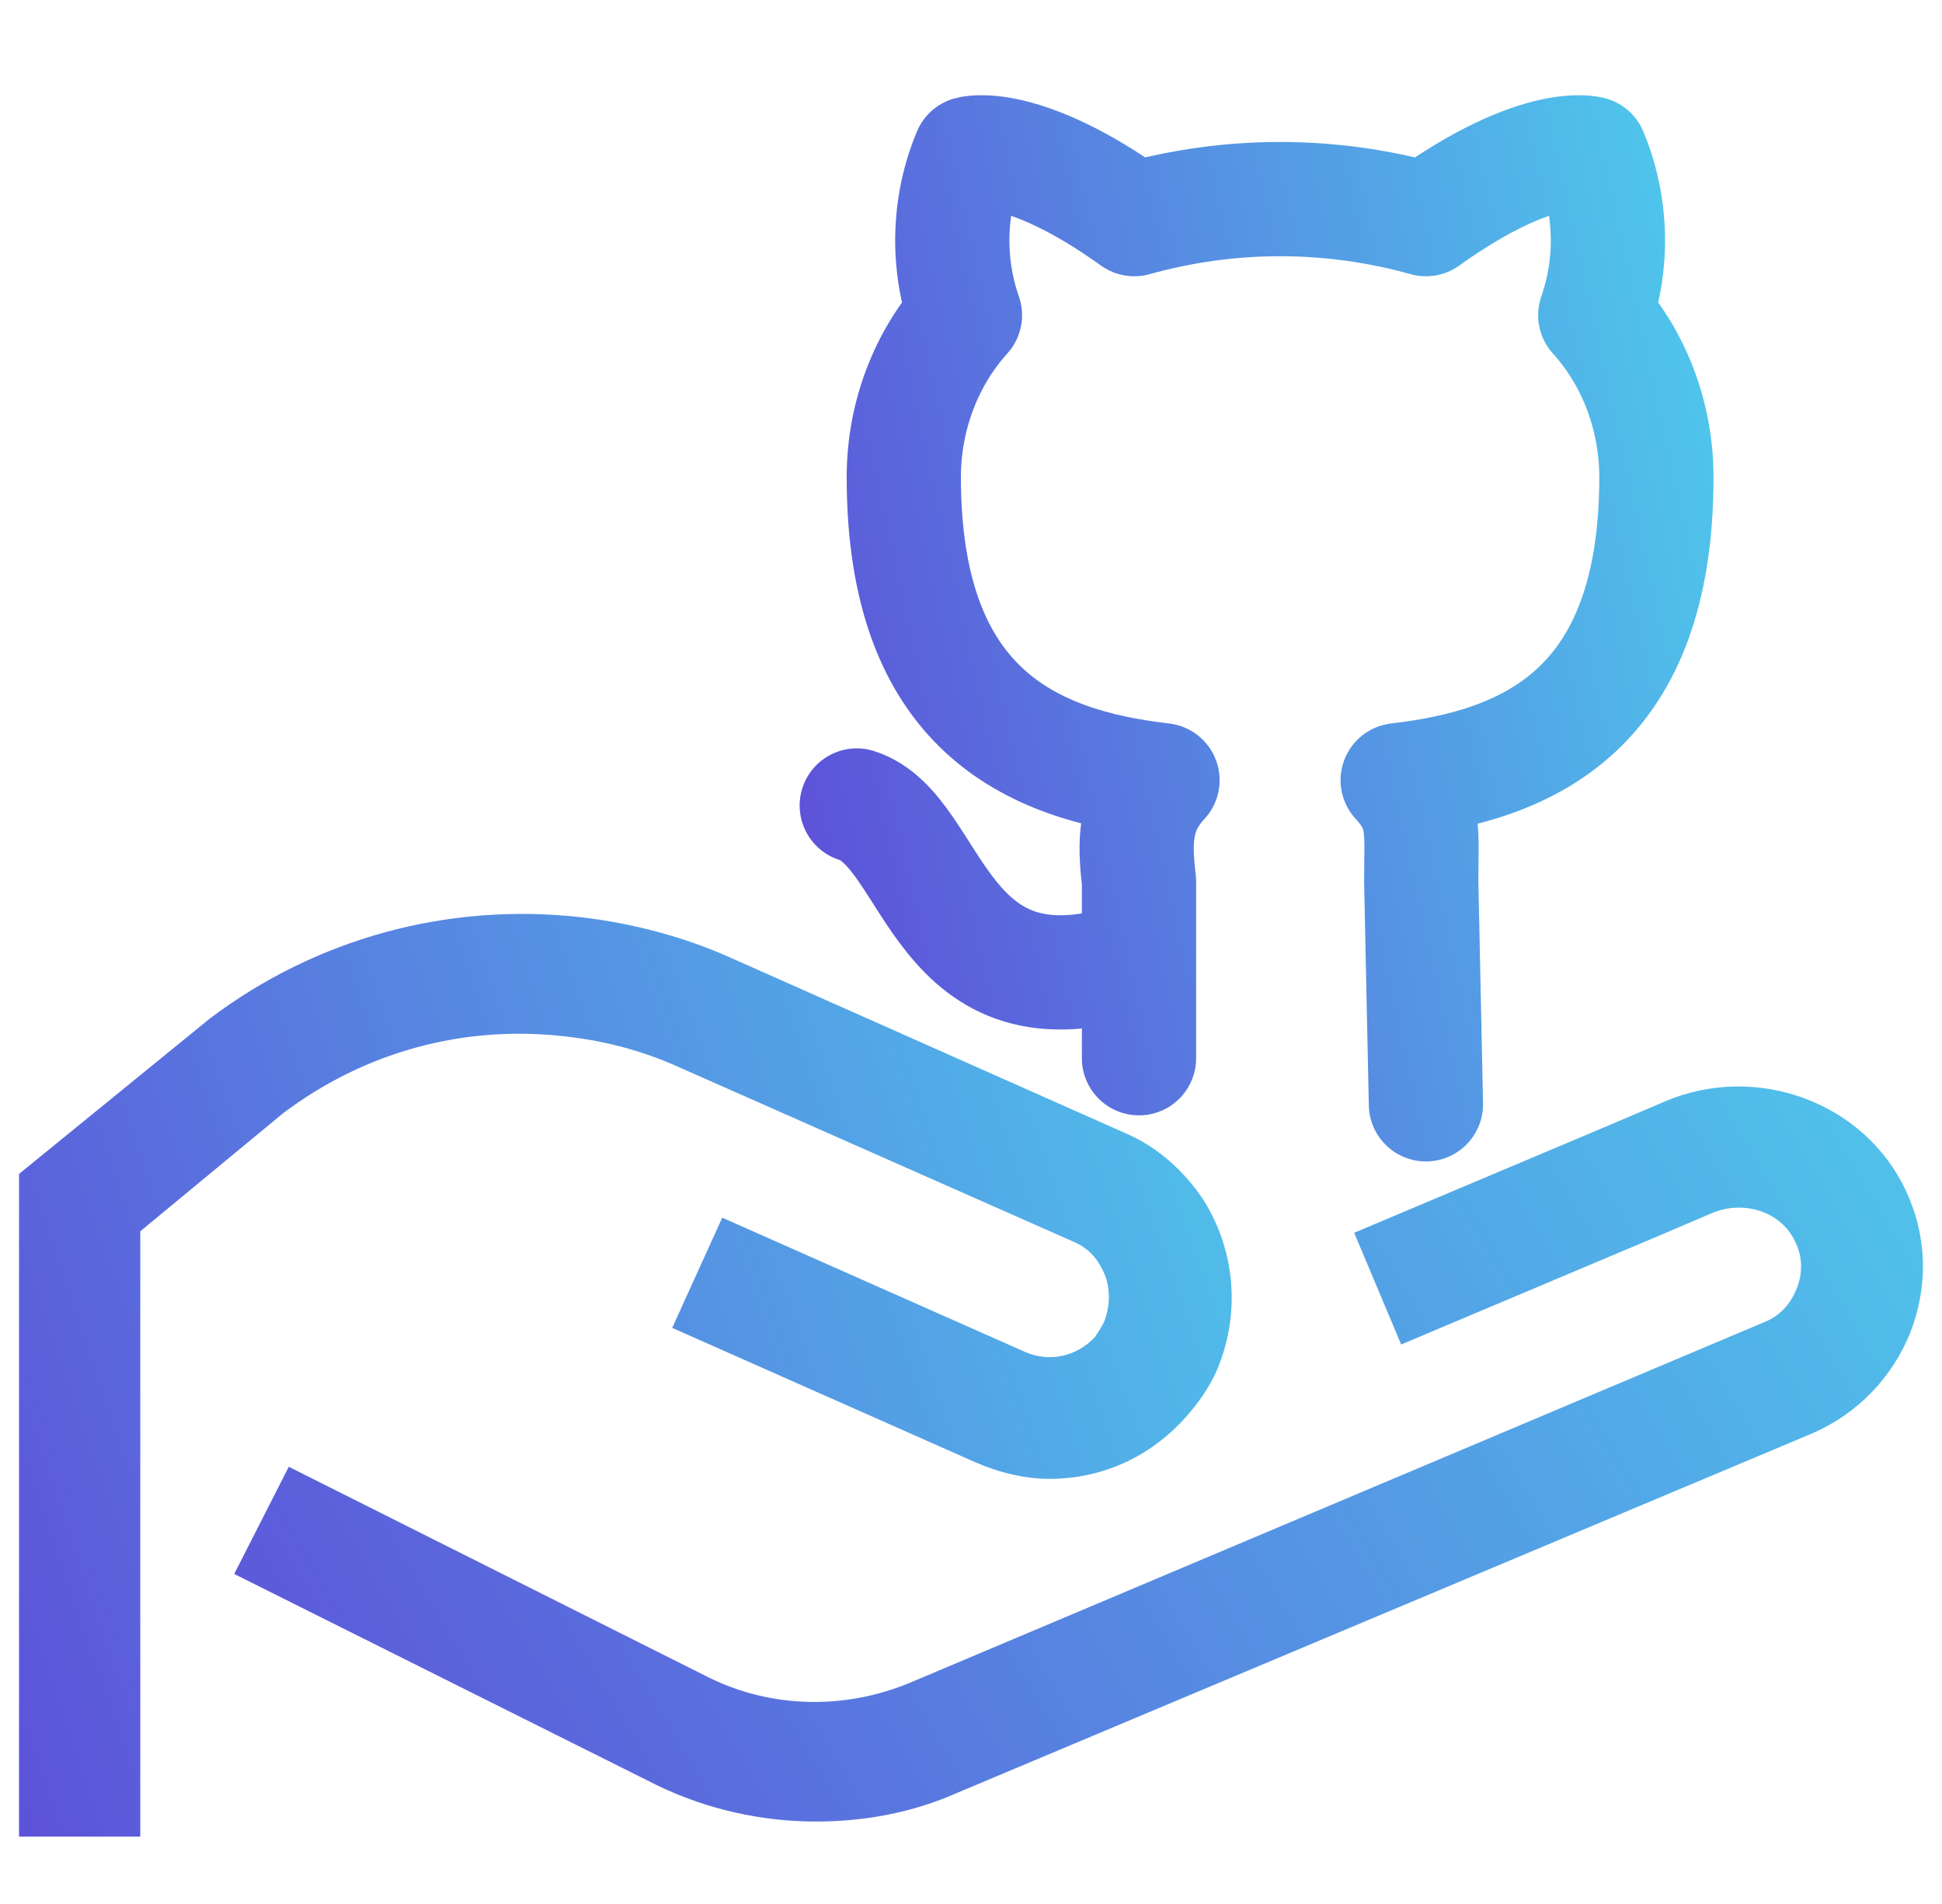
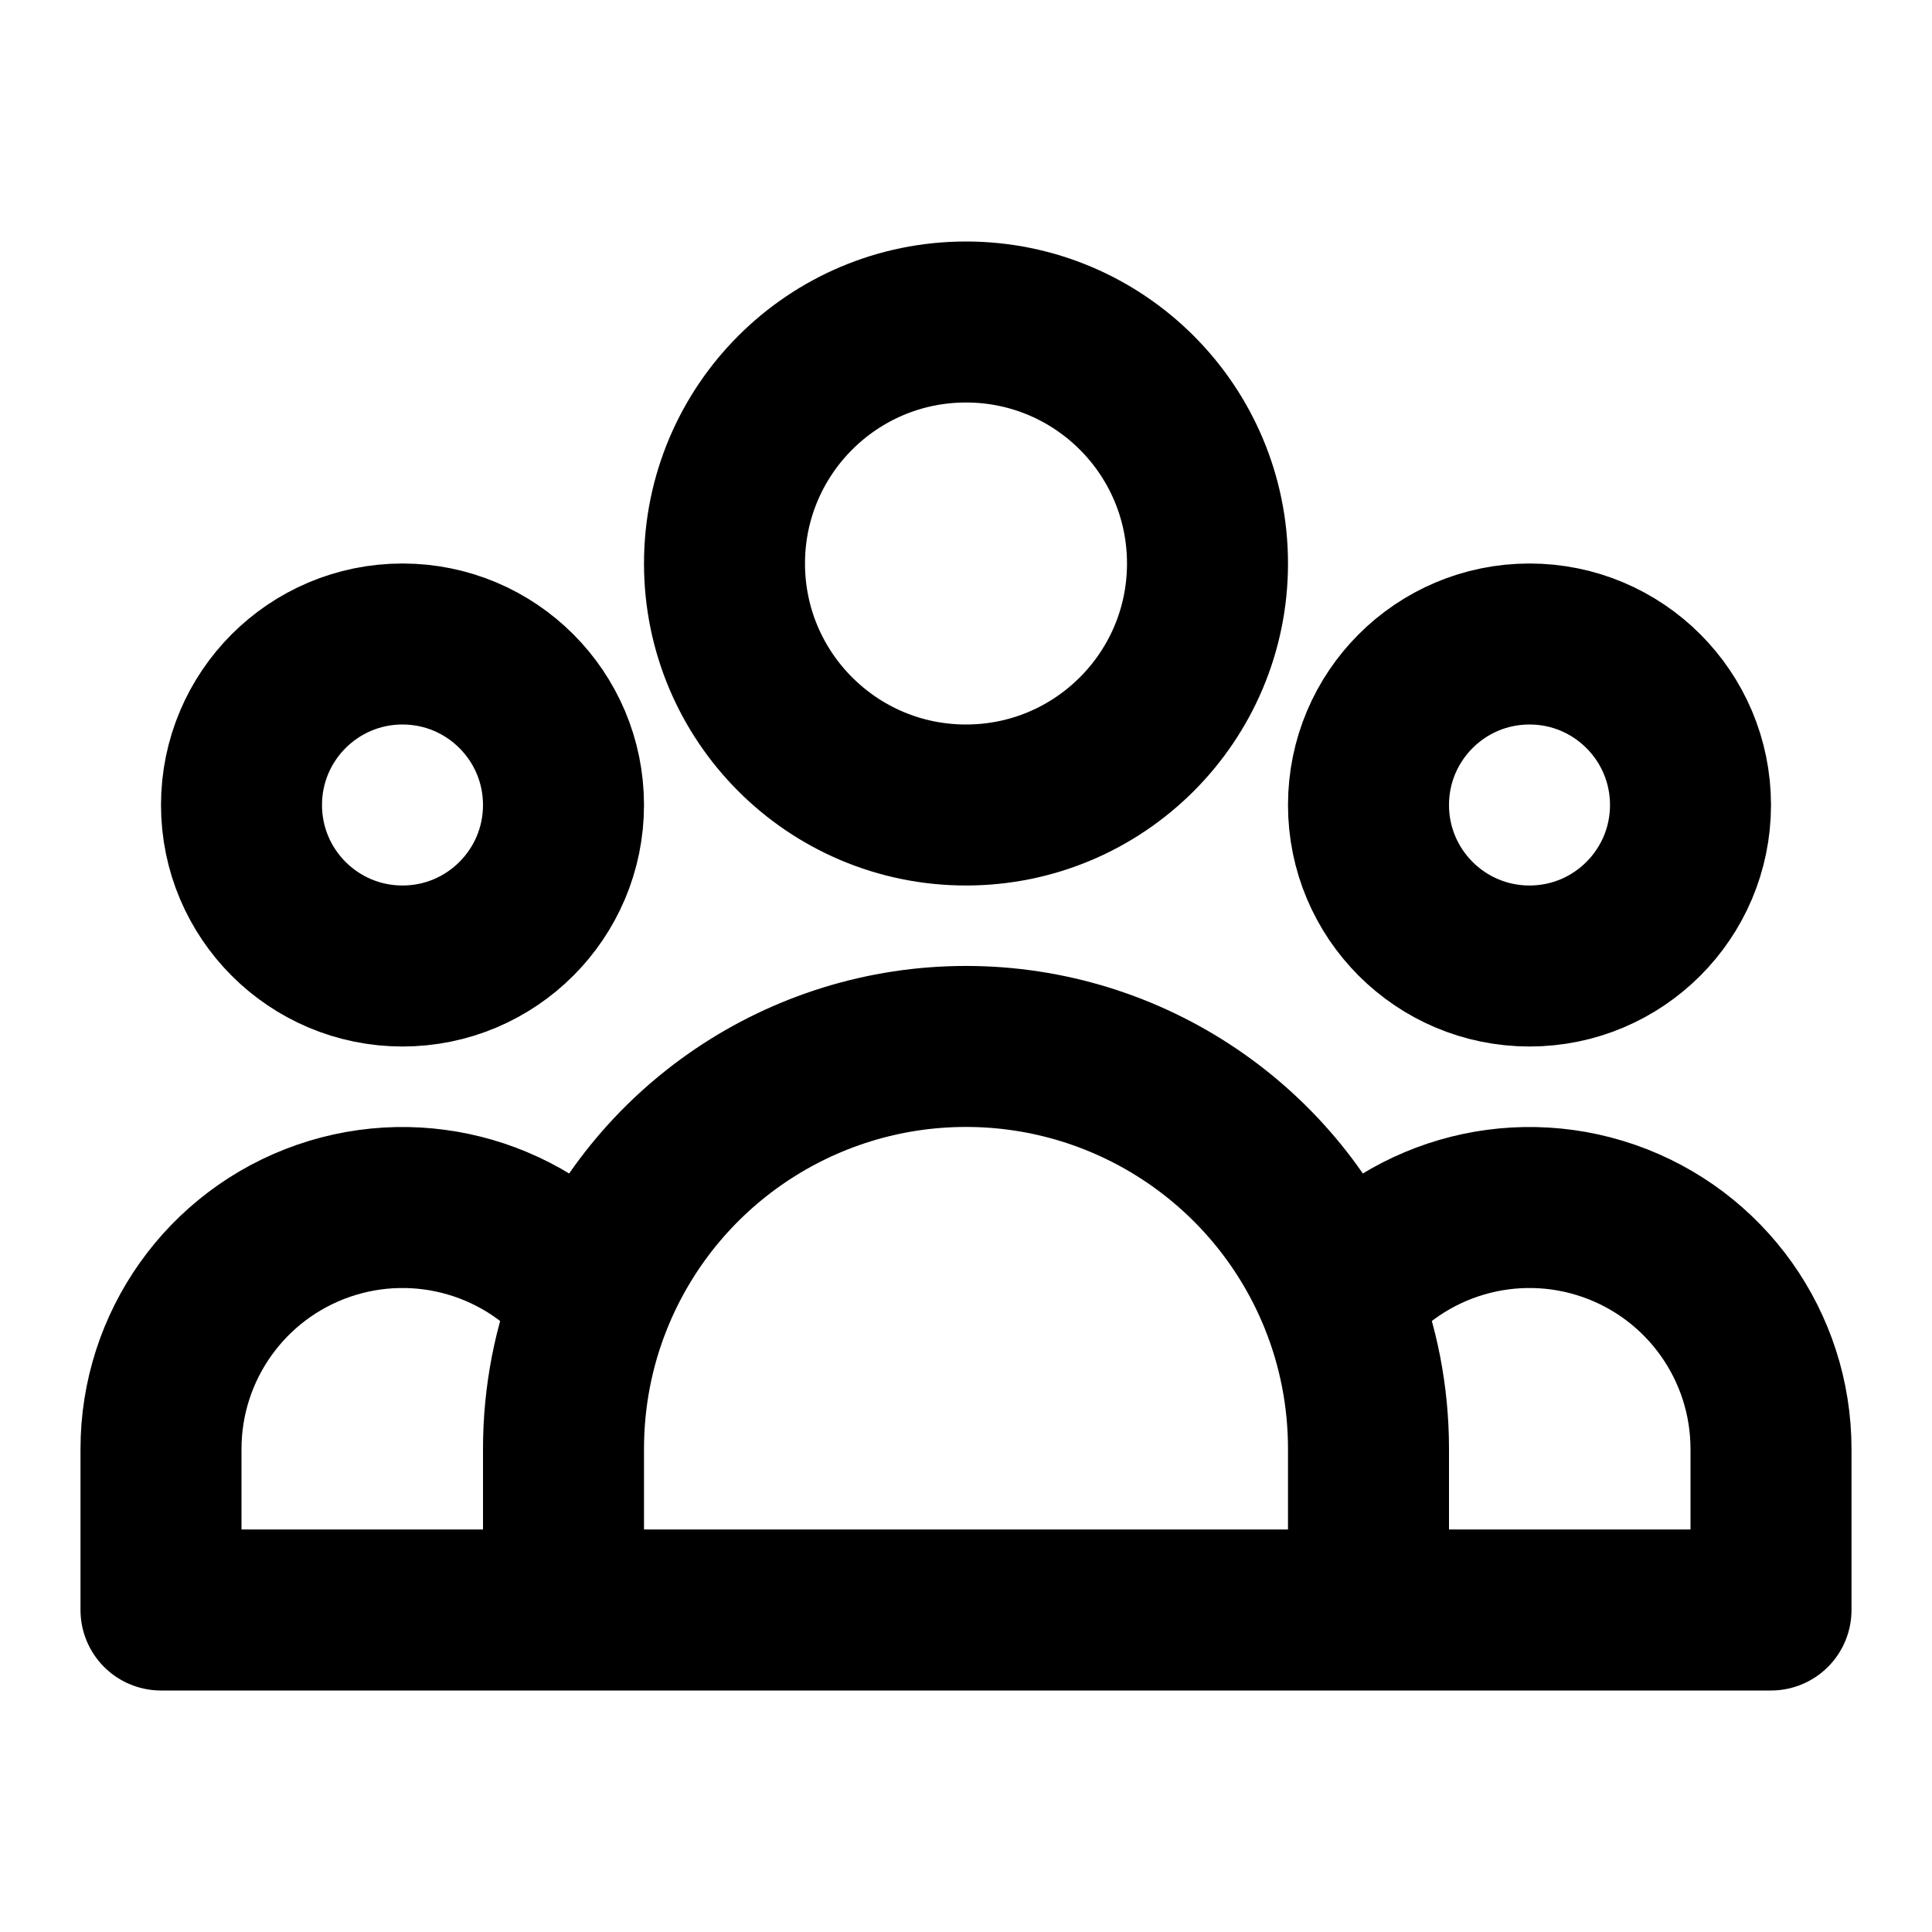
- <svg xmlns="http://www.w3.org/2000/svg" width="51" height="50" viewBox="0 0 51 50" fill="none">
-   <path d="M29.912 25.136C24.6 26.994 24.6 21.817 22.5 21.153M37.447 29L37.324 23.144C37.324 21.817 37.447 21.286 36.706 20.489C40.165 20.091 43.5 18.631 43.5 12.525C43.498 10.939 42.923 9.415 41.894 8.277C42.377 6.899 42.332 5.372 41.771 4.03C41.771 4.03 40.412 3.631 37.447 5.755C34.936 5.053 32.299 5.053 29.788 5.755C26.823 3.631 25.465 4.03 25.465 4.03C24.903 5.372 24.859 6.899 25.341 8.277C24.313 9.415 23.737 10.939 23.735 12.525C23.735 18.631 27.071 20.091 30.529 20.489C29.788 21.286 29.788 22.082 29.912 23.144V27.79" stroke="url(#paint0_linear_477_886)" stroke-width="3" stroke-linecap="round" stroke-linejoin="round" />
-   <path d="M46.349 34.713L23.902 44.188C22.191 44.901 20.28 44.862 18.648 44.069L7.584 38.519L6.151 41.333L17.256 46.883C18.569 47.518 20.002 47.835 21.434 47.835C22.708 47.835 23.982 47.597 25.136 47.082L47.582 37.646C48.776 37.131 49.692 36.18 50.169 34.99C50.647 33.761 50.607 32.453 50.05 31.264C48.975 28.964 46.15 27.894 43.722 28.925L42.329 29.519L35.563 32.374L36.797 35.307L43.563 32.453L44.956 31.858C45.791 31.502 46.786 31.819 47.145 32.612C47.344 33.008 47.344 33.444 47.184 33.841C47.025 34.237 46.747 34.554 46.349 34.713Z" fill="url(#paint1_linear_477_886)" />
-   <path d="M3.684 32.334L7.425 29.242C9.574 27.616 12.201 26.903 14.867 27.22C15.942 27.339 16.937 27.616 17.892 28.052L28.2 32.612C28.479 32.73 28.718 32.929 28.877 33.206C29.155 33.642 29.195 34.197 28.996 34.713C28.917 34.871 28.837 34.99 28.757 35.109C28.28 35.624 27.563 35.783 26.927 35.506L18.967 31.977L17.653 34.871L25.613 38.4C26.25 38.677 26.927 38.836 27.563 38.836C28.917 38.836 30.19 38.281 31.145 37.21C31.464 36.853 31.742 36.457 31.941 36.021C32.578 34.554 32.459 32.889 31.623 31.541C31.106 30.748 30.389 30.114 29.553 29.757L19.206 25.159C17.972 24.604 16.619 24.247 15.265 24.088C11.763 23.692 8.301 24.643 5.515 26.744L0.5 30.828V48.231H3.684V32.334Z" fill="url(#paint2_linear_477_886)" />
-   <defs>
-     <linearGradient id="paint0_linear_477_886" x1="43.5" y1="4" x2="18.239" y2="9.527" gradientUnits="userSpaceOnUse">
-       <stop stop-color="#4FC5EB" />
-       <stop offset="1" stop-color="#5D52D9" />
-     </linearGradient>
-     <linearGradient id="paint1_linear_477_886" x1="50.5" y1="28.532" x2="9.34" y2="53.163" gradientUnits="userSpaceOnUse">
-       <stop stop-color="#4FC5EB" />
-       <stop offset="1" stop-color="#5D52D9" />
-     </linearGradient>
-     <linearGradient id="paint2_linear_477_886" x1="32.346" y1="24" x2="-3.584" y2="36.3" gradientUnits="userSpaceOnUse">
-       <stop stop-color="#4FC5EB" />
-       <stop offset="1" stop-color="#5D52D9" />
-     </linearGradient>
-   </defs>
+ <svg xmlns="http://www.w3.org/2000/svg" fill="none" viewBox="0 0 24 24" stroke="currentColor" stroke-width="2">
+   <path stroke-linecap="round" stroke-linejoin="round" d="M17 20h5v-2a3 3 0 00-5.356-1.857M17 20H7m10 0v-2c0-.656-.126-1.283-.356-1.857M7 20H2v-2a3 3 0 015.356-1.857M7 20v-2c0-.656.126-1.283.356-1.857m0 0a5.002 5.002 0 019.288 0M15 7a3 3 0 11-6 0 3 3 0 016 0zm6 3a2 2 0 11-4 0 2 2 0 014 0zM7 10a2 2 0 11-4 0 2 2 0 014 0z" />
</svg>
